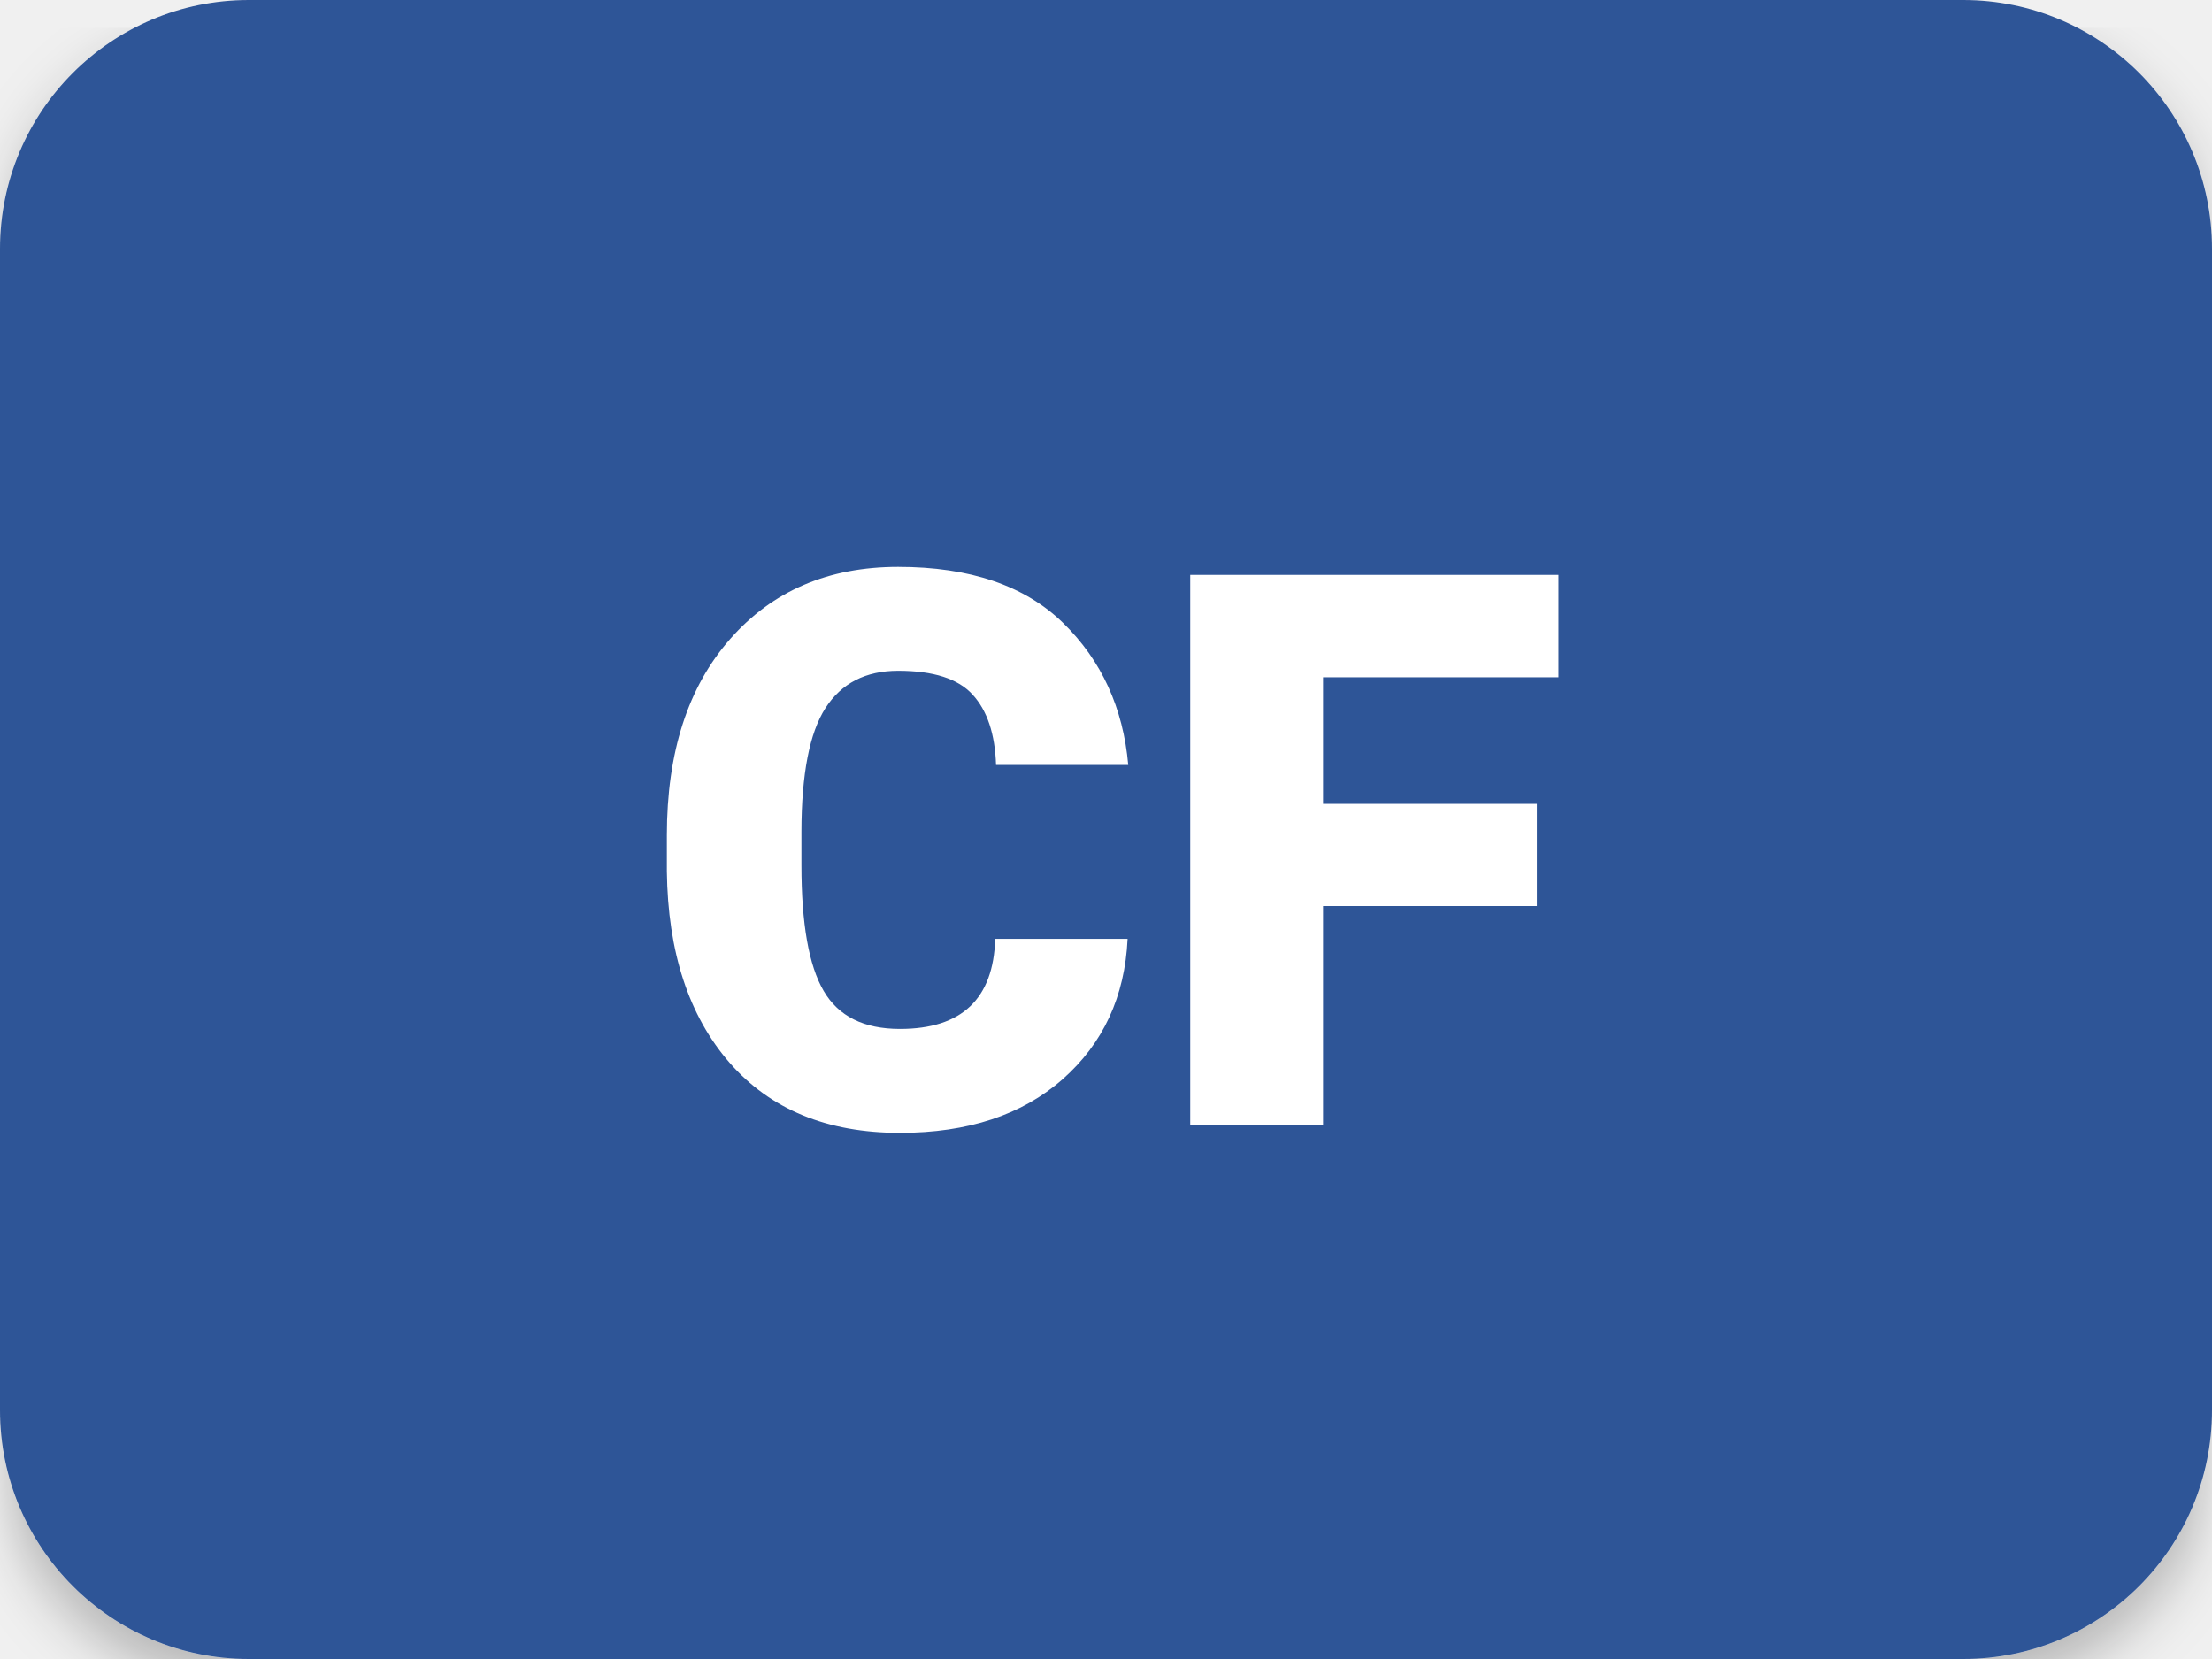
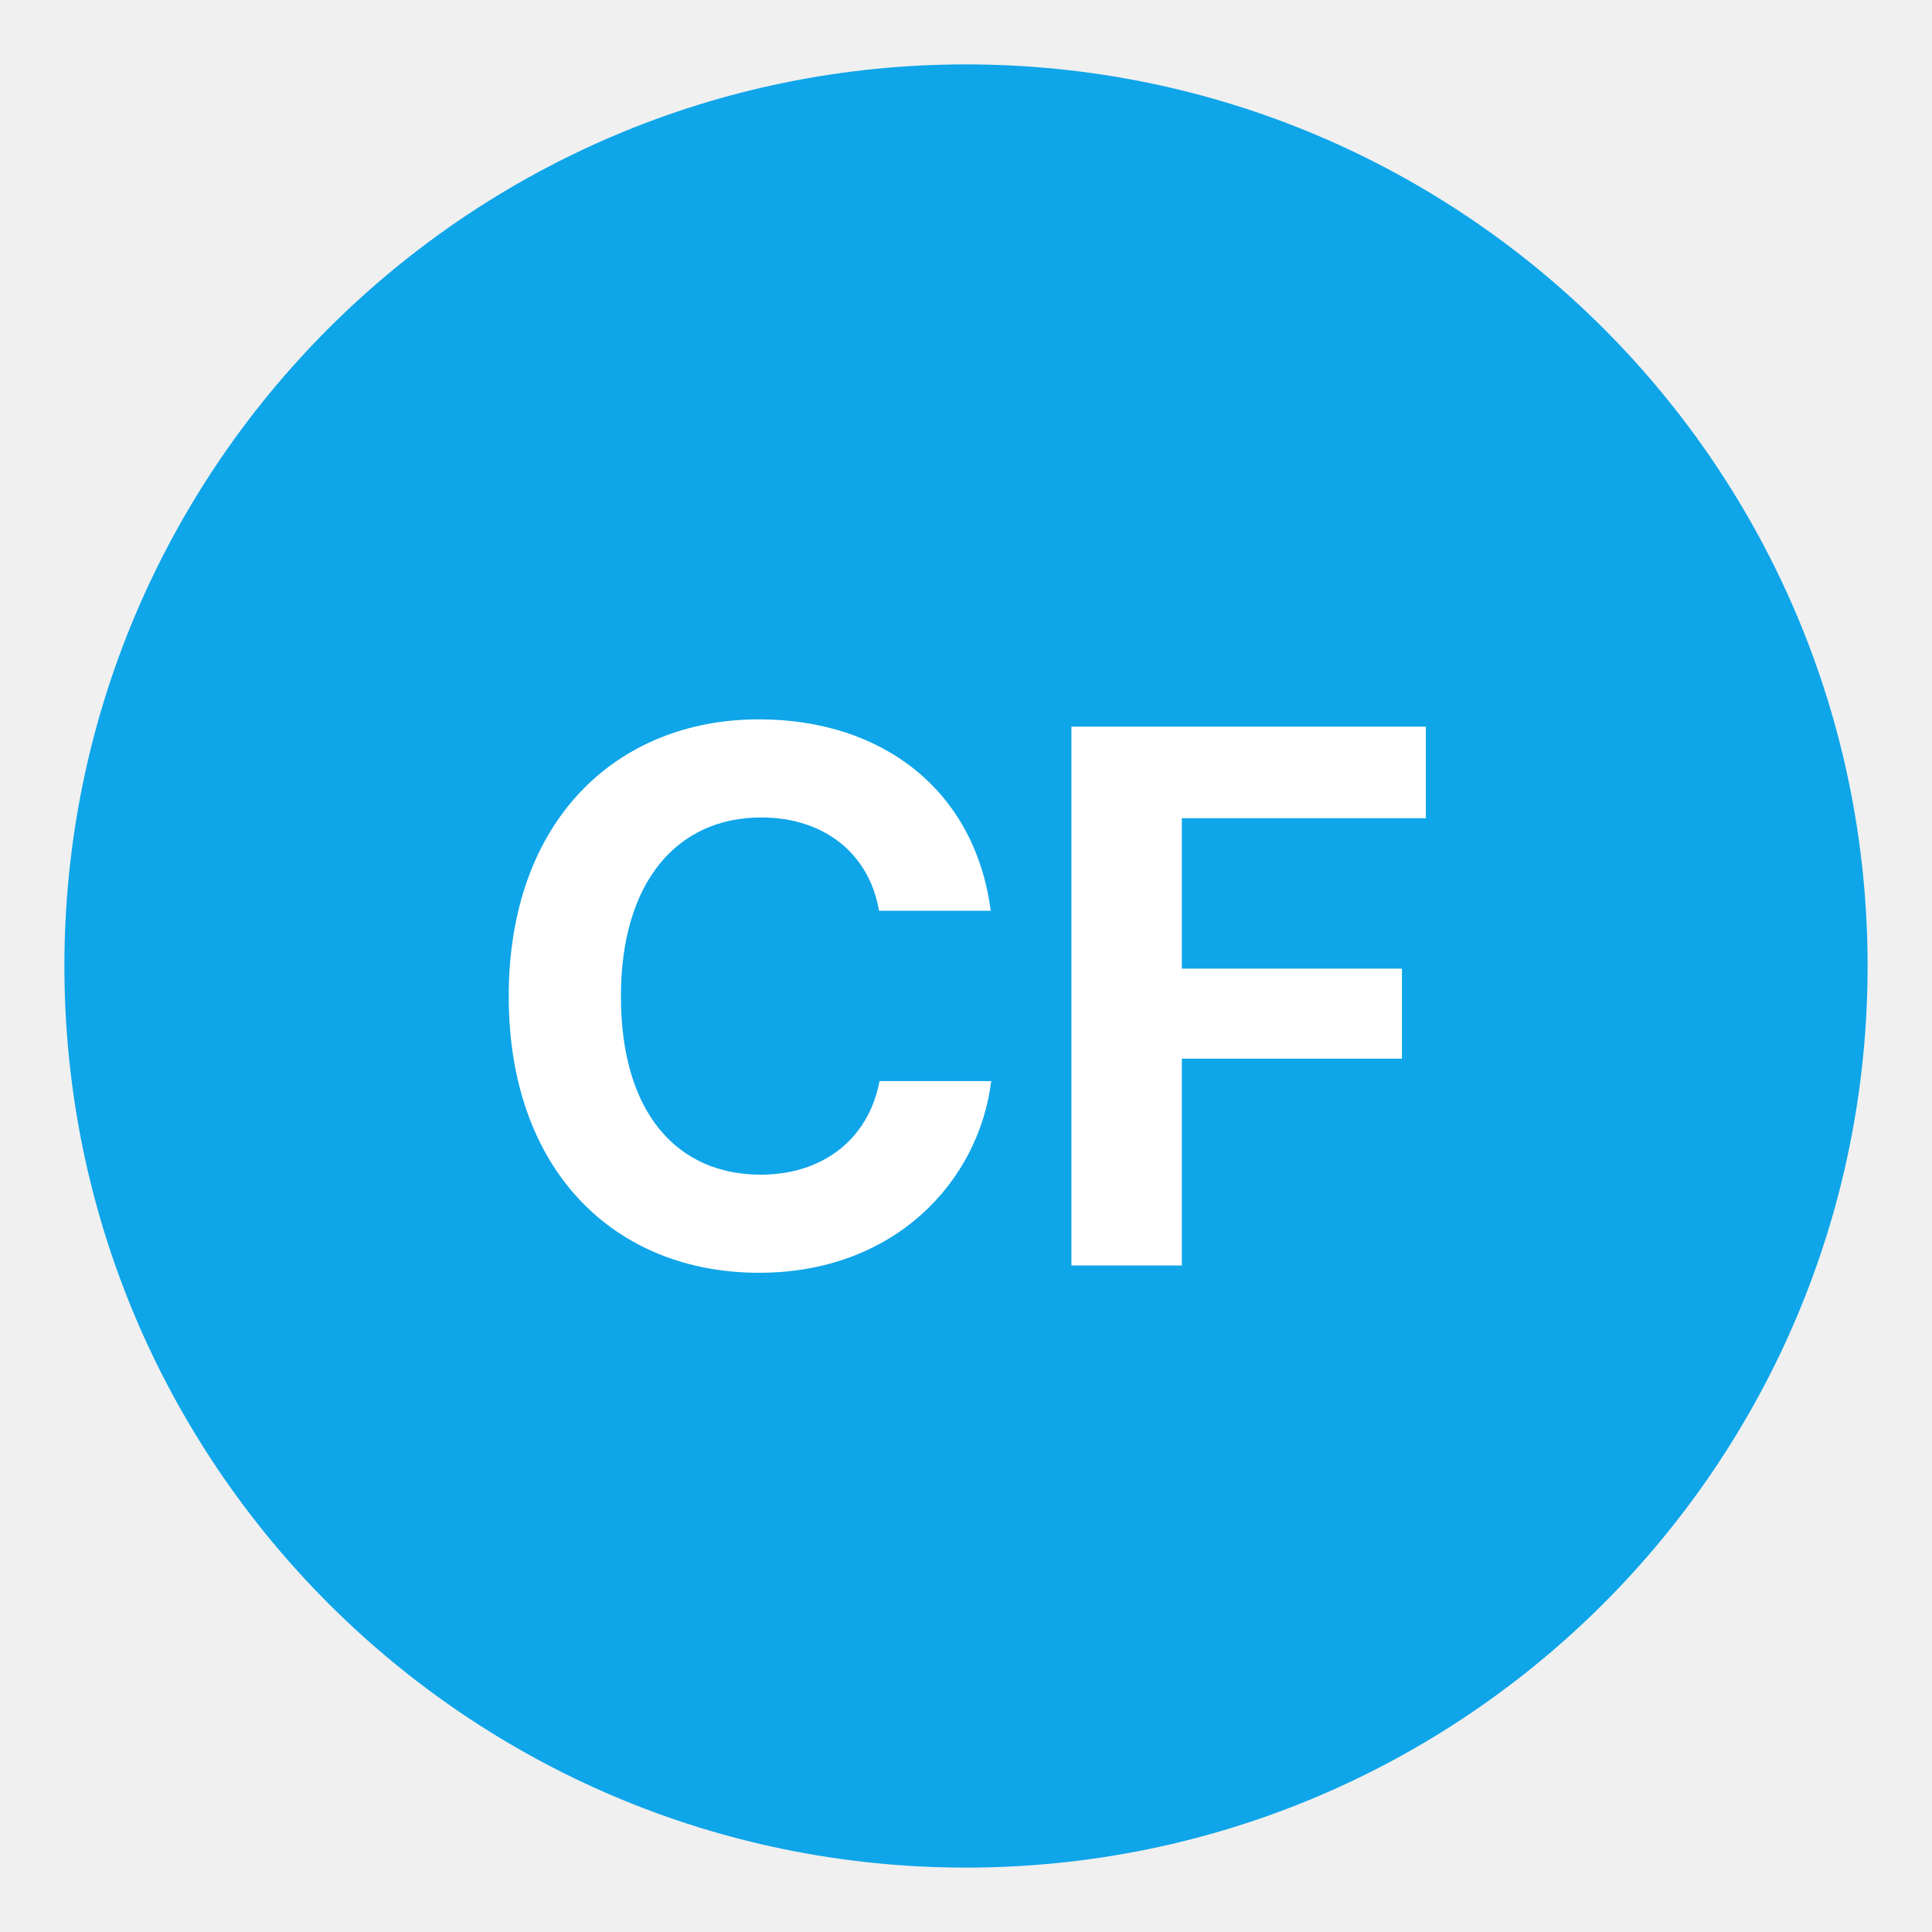
- <svg xmlns="http://www.w3.org/2000/svg" width="160" height="120" viewBox="0 0 160 120">
-   <defs>
-     <filter id="s" x="-20%" y="-20%" width="140%" height="140%">
-       <feDropShadow dx="0" dy="2" stdDeviation="2" flood-opacity=".25" />
-     </filter>
-   </defs>
-   <rect rx="18" ry="18" width="160" height="120" fill="#2f5597" filter="url(#s)" />
-   <text x="50%" y="55%" dominant-baseline="middle" text-anchor="middle" font-family="system-ui,Segoe UI,Roboto,Arial" font-weight="800" font-size="56" fill="#ffffff">CF</text>
+ <svg xmlns="http://www.w3.org/2000/svg" viewBox="0 0 120 120">
+   <circle cx="60" cy="60" r="56" fill="#0ea5e9" />
+   <text x="50%" y="54%" text-anchor="middle" font-size="46" font-family="Inter,Arial" fill="#fff" font-weight="700" dy=".3em">CF</text>
</svg>
